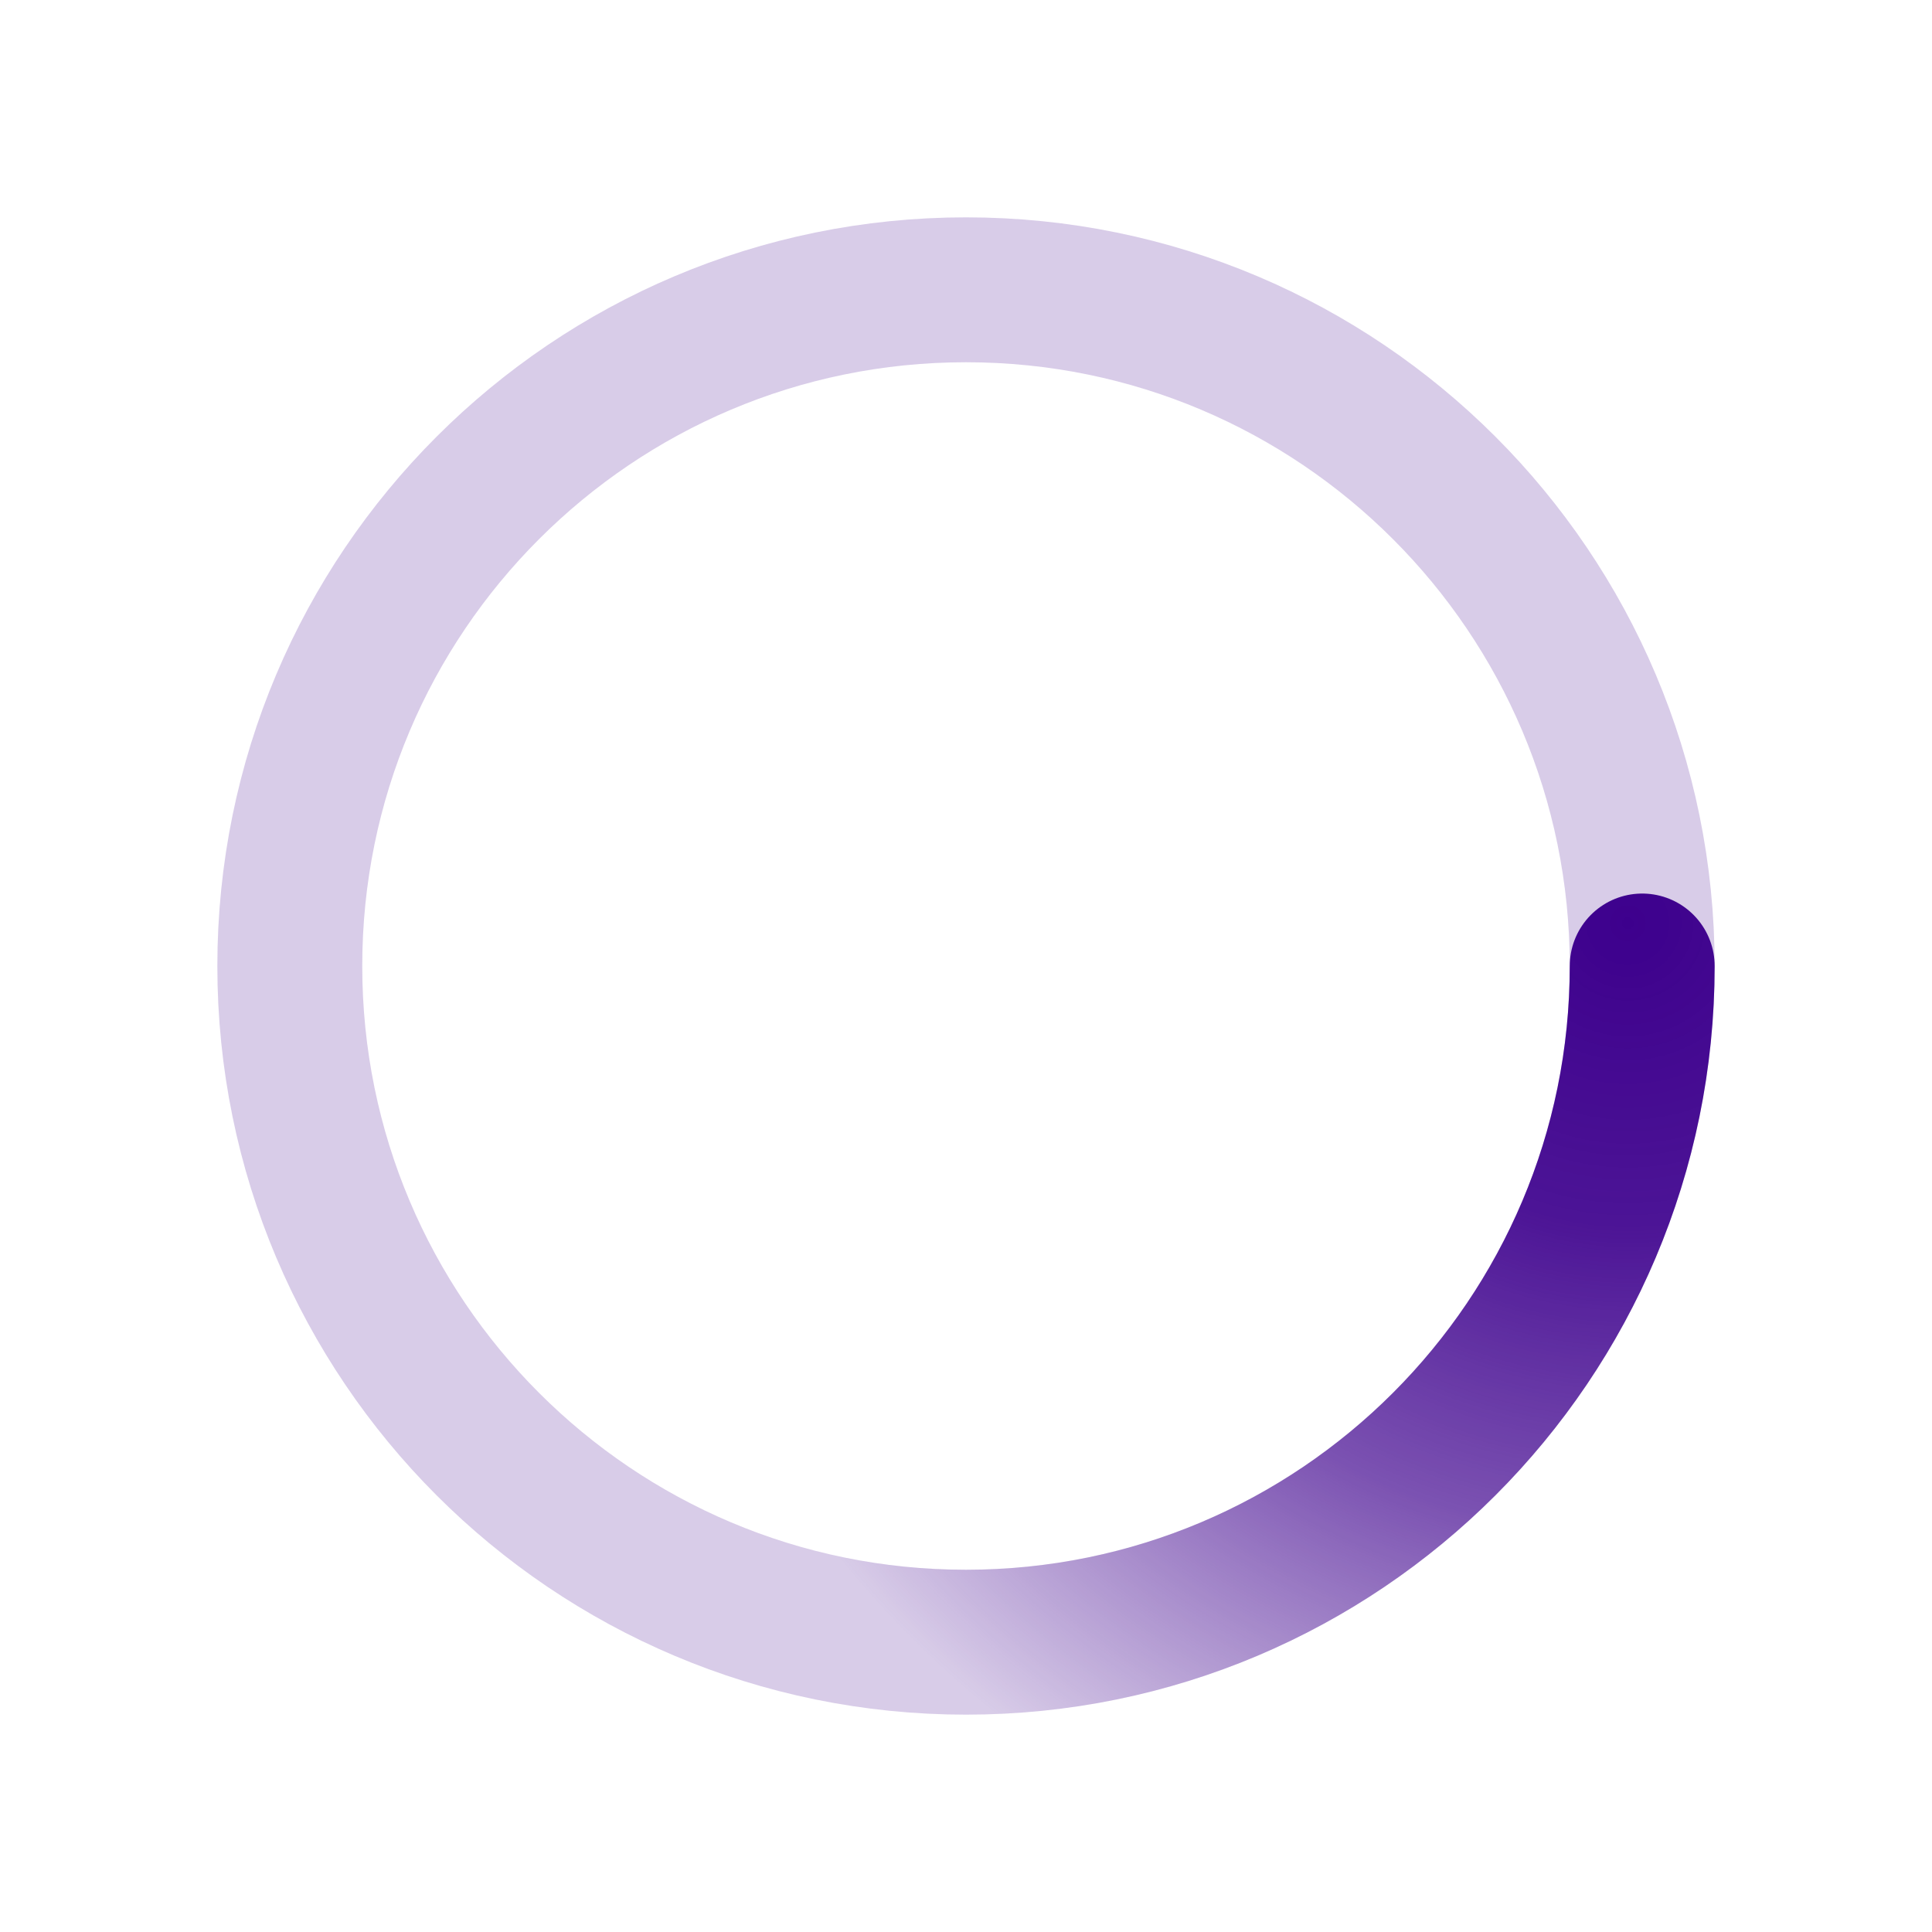
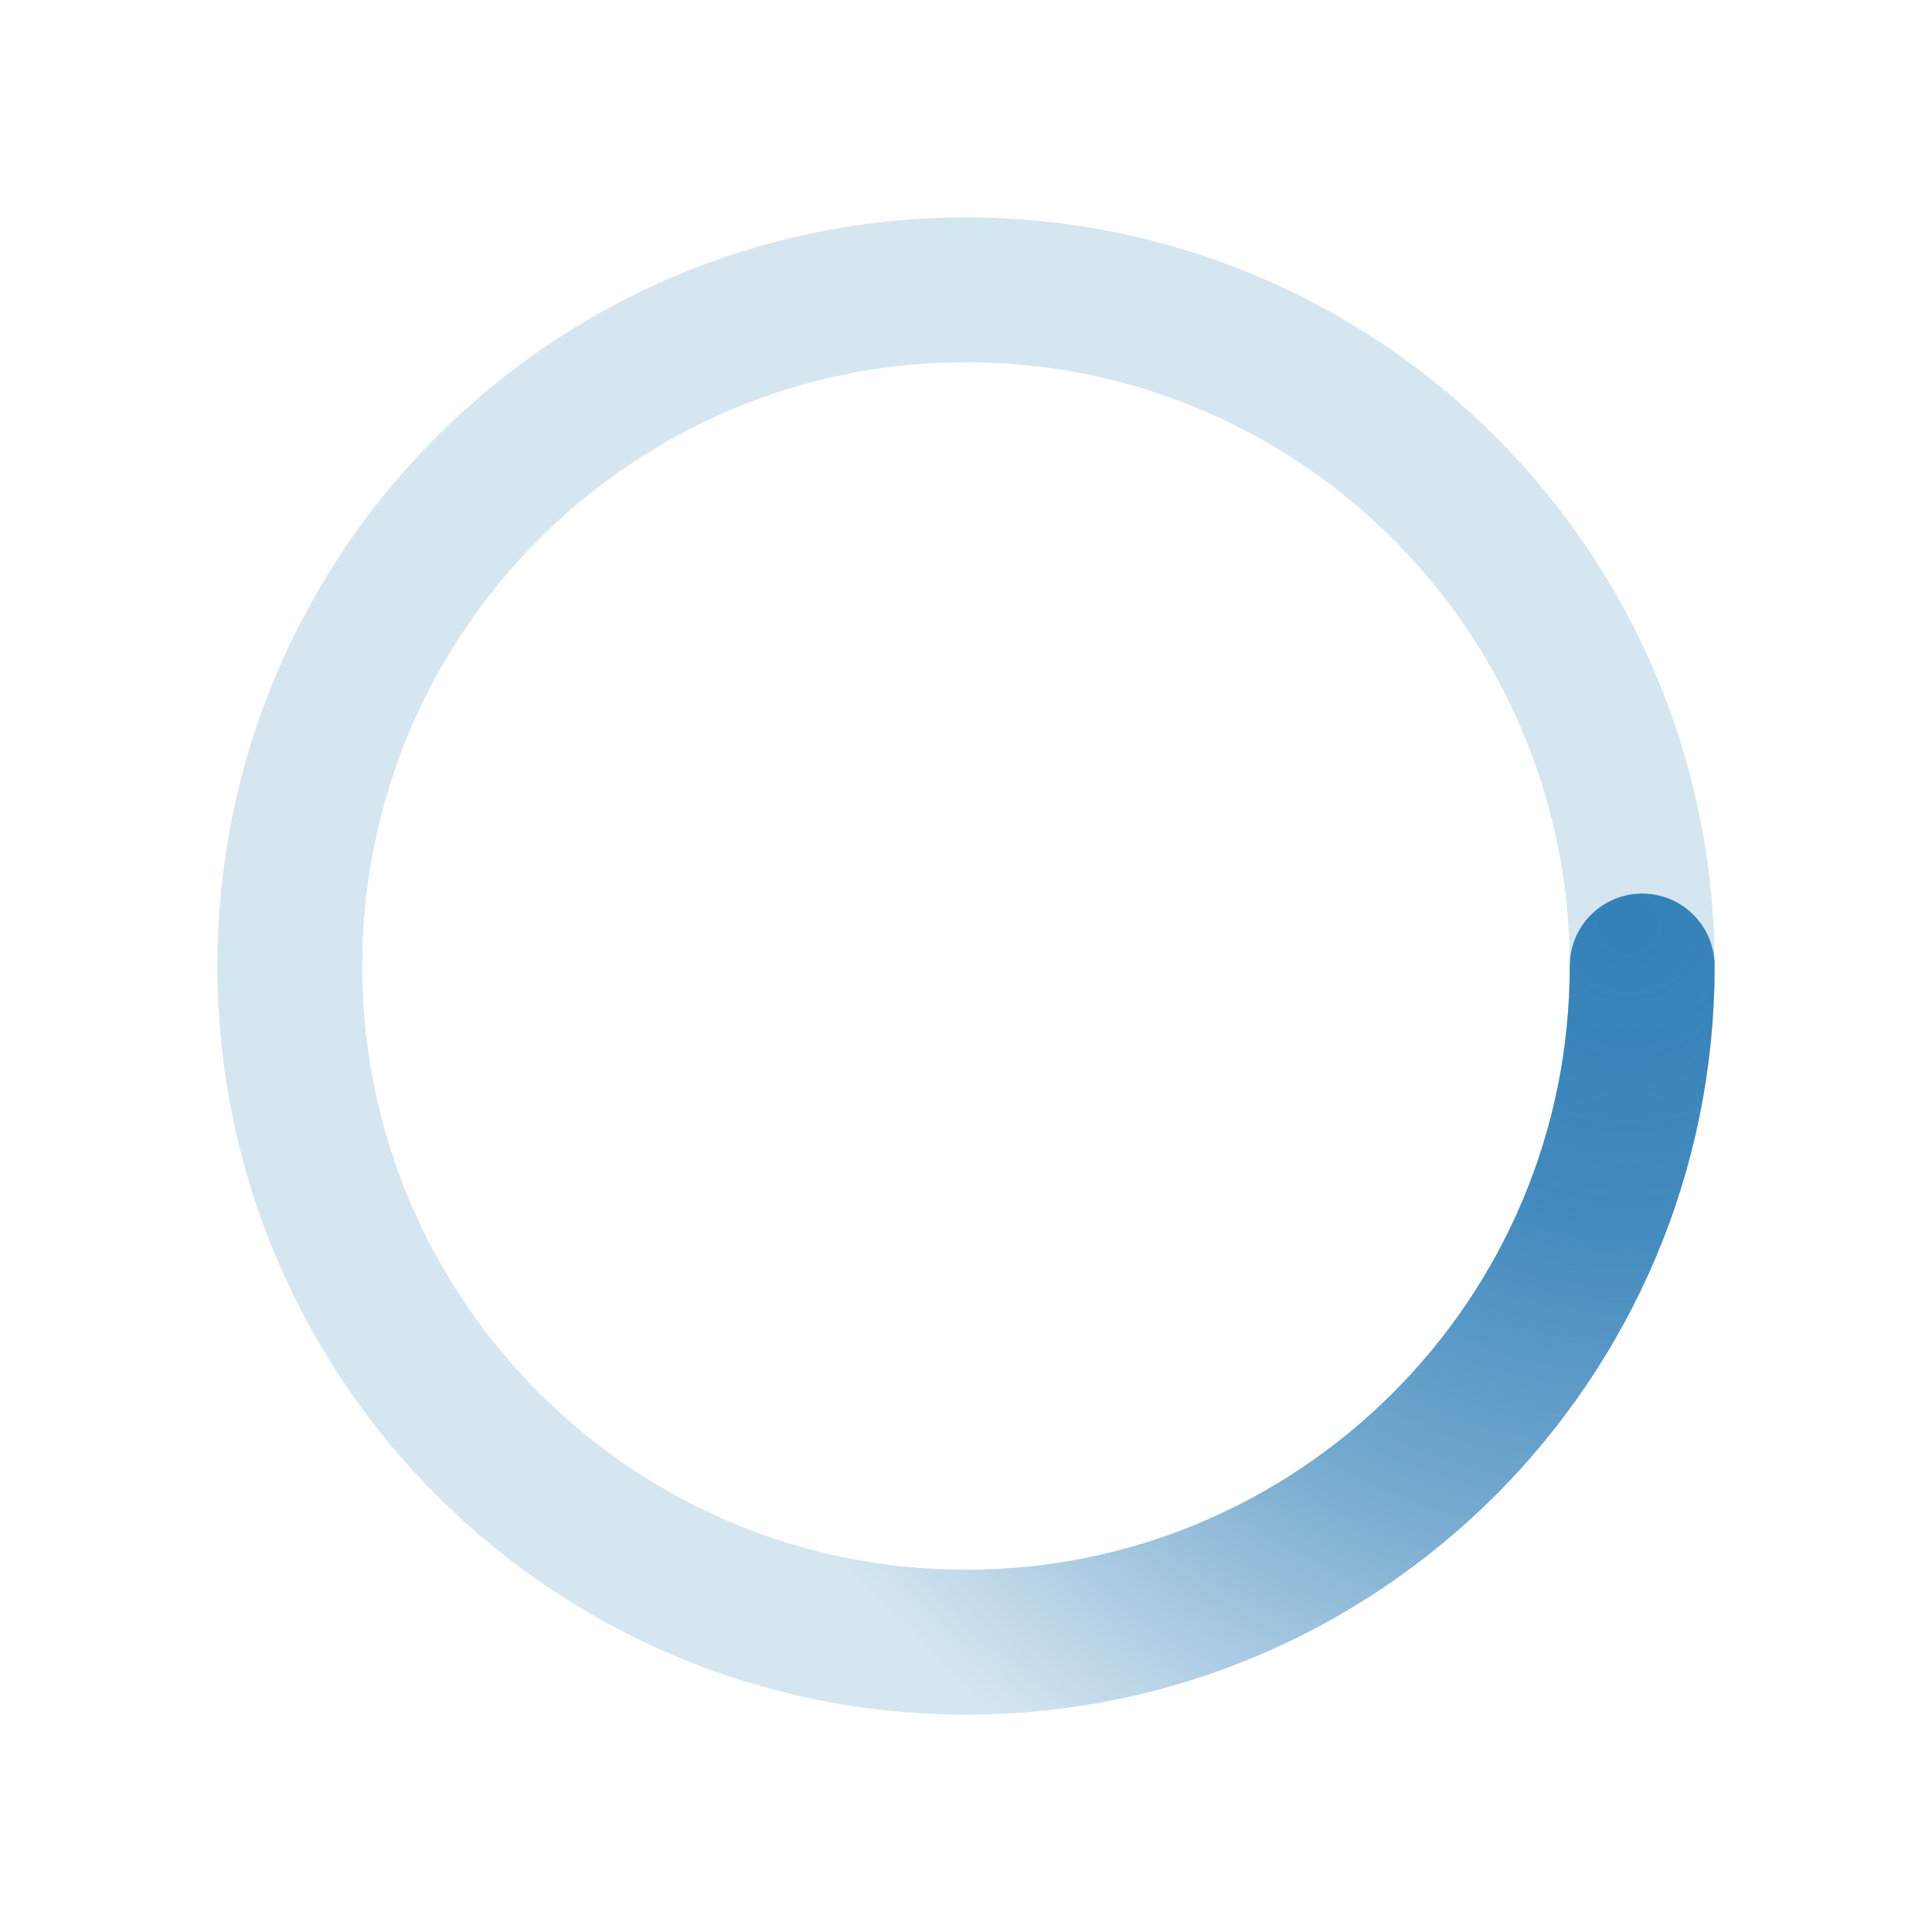
<svg xmlns="http://www.w3.org/2000/svg" width="50" height="50" viewBox="0 0 200 200">
  <radialGradient id="a11" cx=".66" fx=".66" cy=".312" fy=".312" gradientTransform="scale(1.5)">
-     <stop offset="0" stop-color="#3D008D" />
-     <stop offset=".3" stop-color="#3D008D" stop-opacity=".9" />
-     <stop offset=".6" stop-color="#3D008D" stop-opacity=".6" />
-     <stop offset=".8" stop-color="#3D008D" stop-opacity=".3" />
-     <stop offset="1" stop-color="#3D008D" stop-opacity="0" />
+     <stop offset="0" stop-color="#3380B8" />
+     <stop offset=".3" stop-color="#3380B8" stop-opacity=".9" />
+     <stop offset=".6" stop-color="#3380B8" stop-opacity=".6" />
+     <stop offset=".8" stop-color="#3380B8" stop-opacity=".3" />
+     <stop offset="1" stop-color="#3380B8" stop-opacity="0" />
  </radialGradient>
  <circle transform-origin="center" fill="none" stroke="url(#a11)" stroke-width="15" stroke-linecap="round" stroke-dasharray="200 1000" stroke-dashoffset="0" cx="100" cy="100" r="70">
    <animateTransform type="rotate" attributeName="transform" calcMode="spline" dur="2" values="360;0" keyTimes="0;1" keySplines="0 0 1 1" repeatCount="indefinite" />
  </circle>
-   <circle transform-origin="center" fill="none" opacity=".2" stroke="#3D008D" stroke-width="15" stroke-linecap="round" cx="100" cy="100" r="70" />
+   <circle transform-origin="center" fill="none" opacity=".2" stroke="#3380B8" stroke-width="15" stroke-linecap="round" cx="100" cy="100" r="70" />
</svg>
